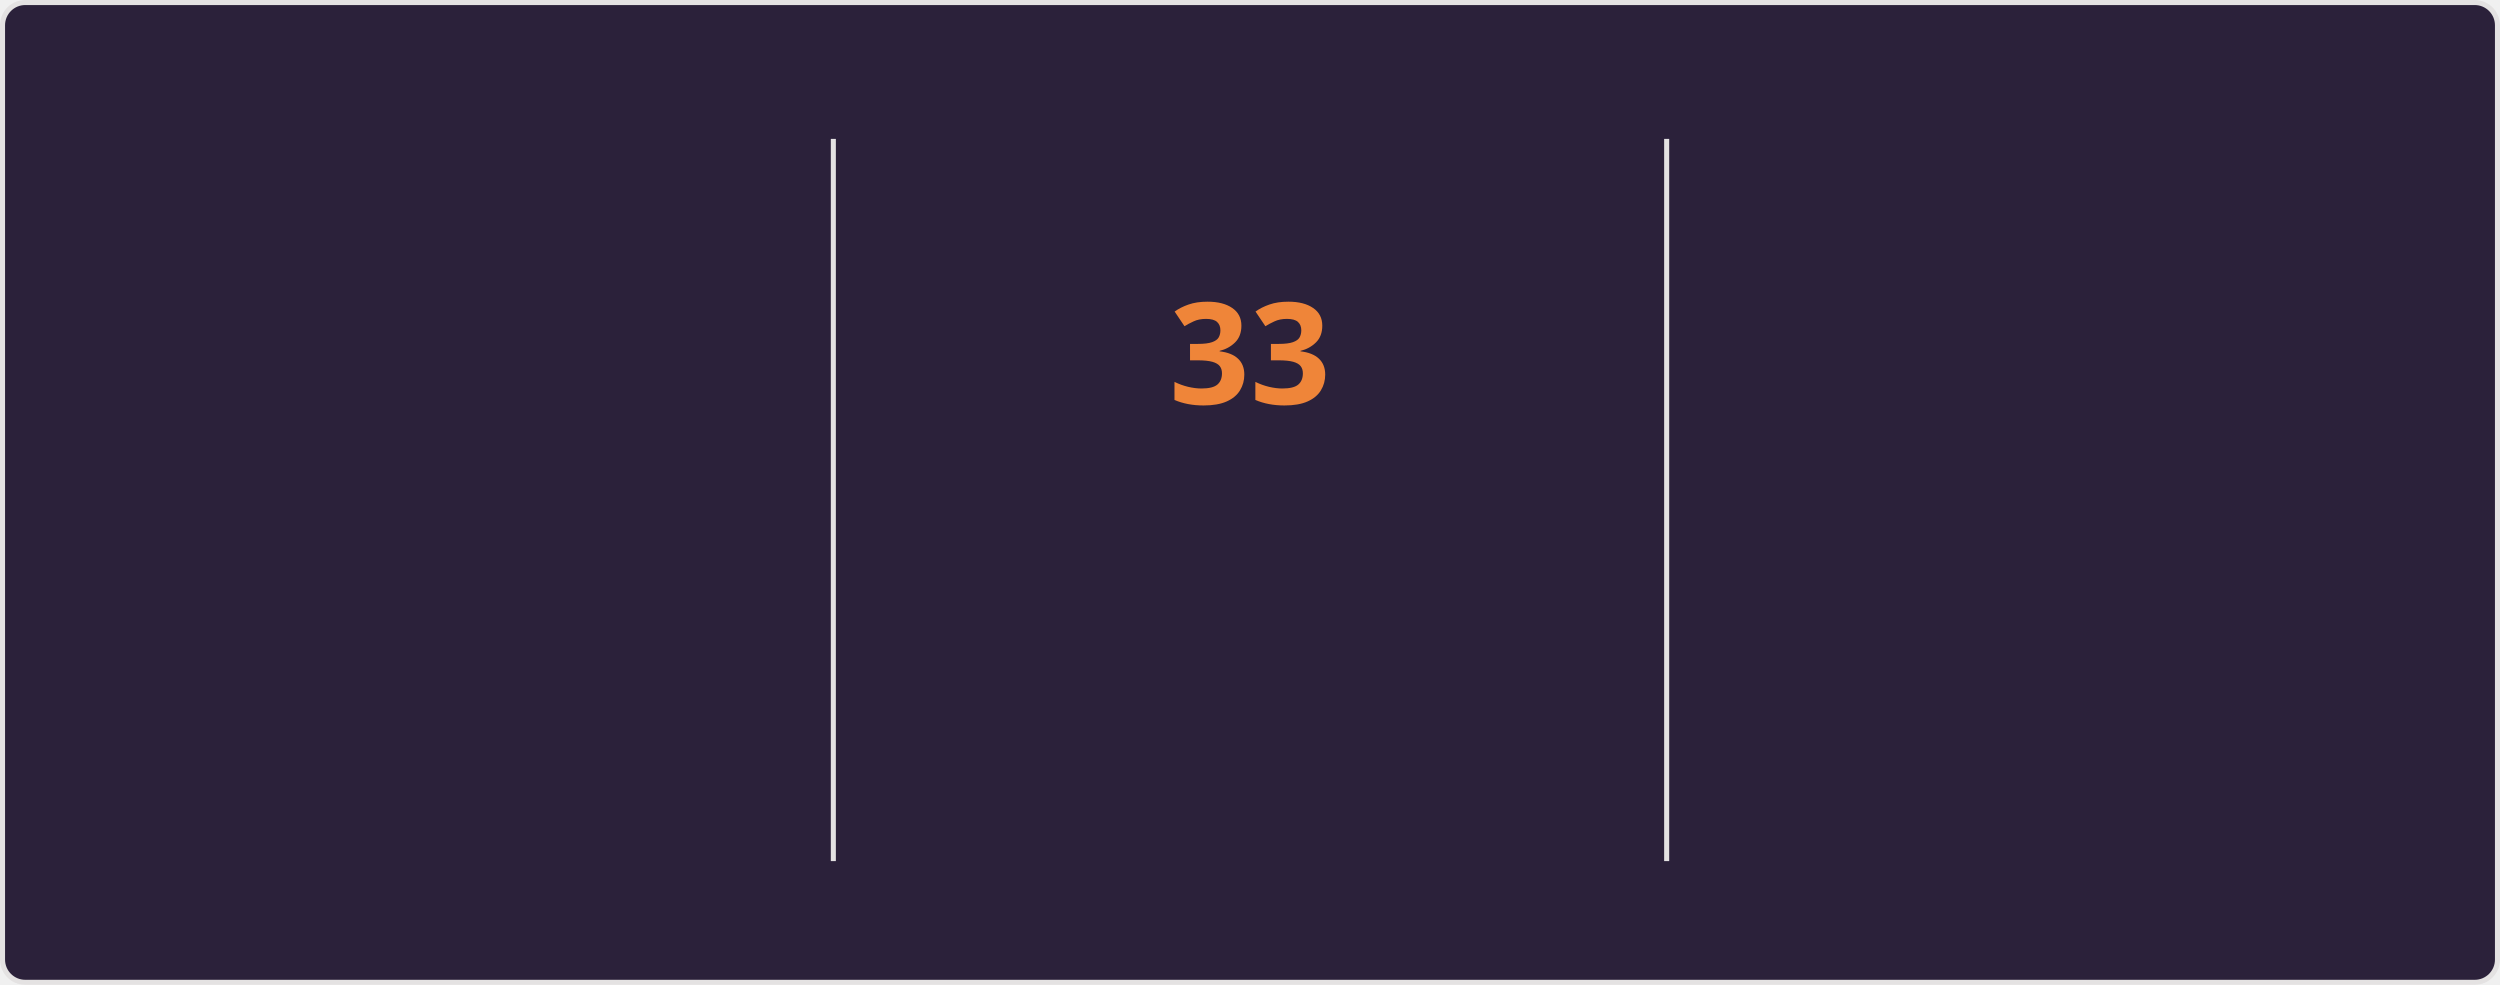
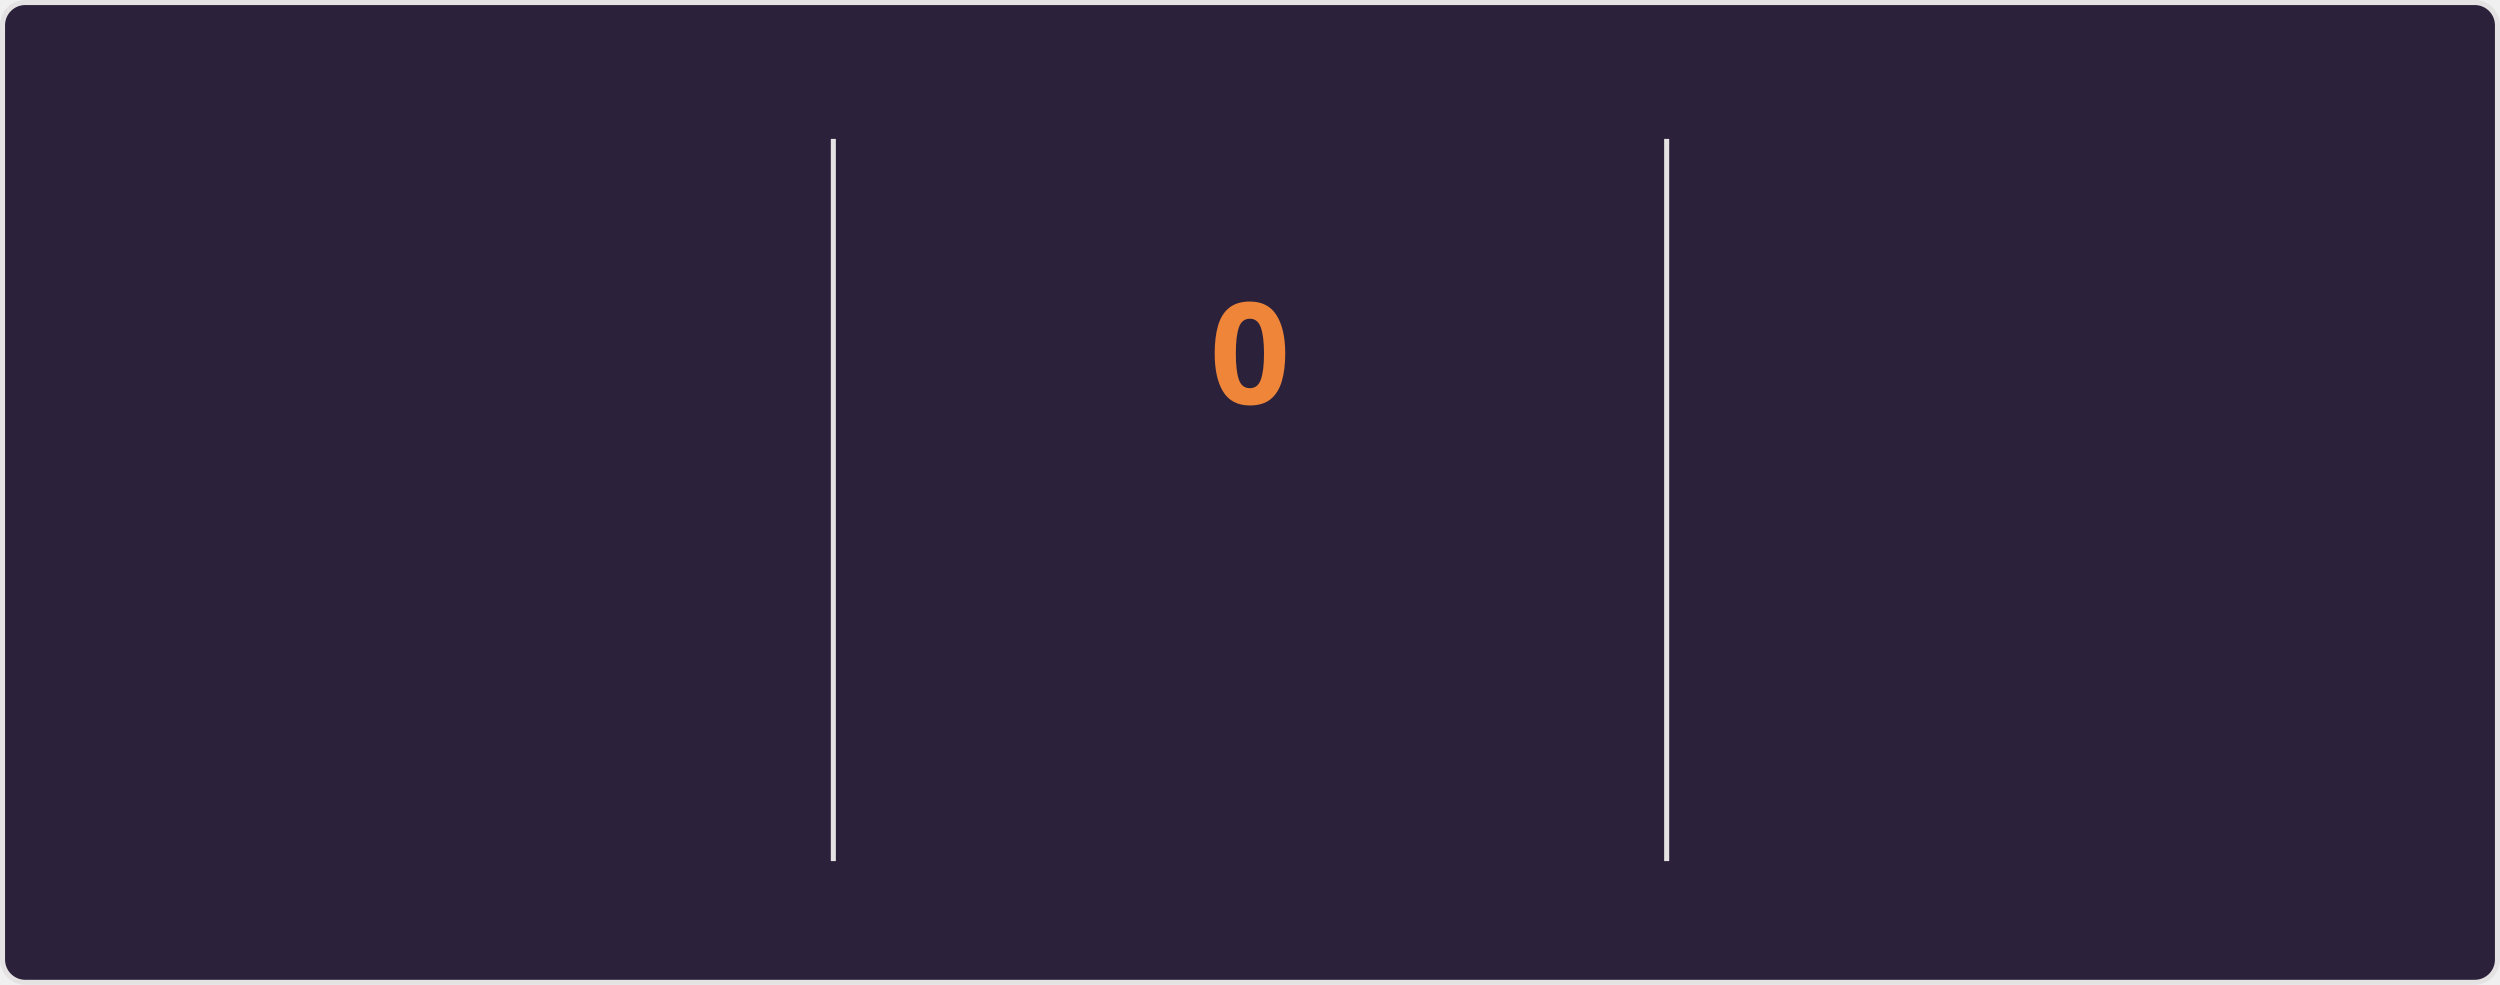
<svg xmlns="http://www.w3.org/2000/svg" style="isolation: isolate" viewBox="0 0 495 195" width="495px" height="195px" direction="ltr">
  <style>
    @keyframes currstreak {
      0% { font-size: 3px; opacity: 0.2; }
      80% { font-size: 34px; opacity: 1; }
      100% { font-size: 28px; opacity: 1; }
    }
    @keyframes fadein {
      0% { opacity: 0; }
      100% { opacity: 1; }
    }
    .big-number {
      font-family: "Segoe UI", Ubuntu, sans-serif;
      font-weight: 700;
      font-size: 28px;
      fill: #e2e9ec;
    }
    .label {
      font-family: "Segoe UI", Ubuntu, sans-serif;
      font-weight: 400;
      font-size: 14px;
      fill: #e2e9ec;
    }
    .range-text {
      font-family: "Segoe UI", Ubuntu, sans-serif;
      font-weight: 400;
      font-size: 12px;
      fill: #e2e9ec;
    }
    .current-streak-num {
      font-family: "Segoe UI", Ubuntu, sans-serif;
      font-weight: 700;
      font-size: 28px;
      fill: #ef8539;
    }</style>
  <defs>
    <clipPath id="outer_rectangle">
      <rect width="495" height="195" rx="4.5" />
    </clipPath>
    <mask id="mask_out_ring_behind_fire">
      <rect width="495" height="195" fill="white" />
      <ellipse id="mask-ellipse" cx="247.5" cy="32" rx="13" ry="18" fill="black" />
    </mask>
  </defs>
  <g clip-path="url(#outer_rectangle)">
    <g style="isolation: isolate">
      <rect fill="#2b213a" rx="4.5" x="0.5" y="0.5" width="494" height="194" stroke="#e4e2e2" />
    </g>
    <g style="isolation: isolate">
      <line x1="165" y1="28" x2="165" y2="170" vector-effect="non-scaling-stroke" stroke-width="1" stroke="#e4e2e2" stroke-linejoin="miter" stroke-linecap="square" stroke-miterlimit="3" />
      <line x1="330" y1="28" x2="330" y2="170" vector-effect="non-scaling-stroke" stroke-width="1" stroke="#e4e2e2" stroke-linejoin="miter" stroke-linecap="square" stroke-miterlimit="3" />
    </g>
    <g style="isolation: isolate">
      <g transform="translate(82.5, 48)">
        <text x="0" y="32" stroke-width="0" text-anchor="middle" class="big-number" style="opacity: 0; animation: fadein 0.5s linear forwards 0.6s">
            5.5K
          </text>
      </g>
      <g transform="translate(82.5, 84)">
        <text x="0" y="32" stroke-width="0" text-anchor="middle" class="label" style="opacity: 0; animation: fadein 0.5s linear forwards 0.7s">
            Total Contributions
          </text>
      </g>
      <g transform="translate(82.5, 114)">
        <text x="0" y="32" stroke-width="0" text-anchor="middle" class="range-text" style="opacity: 0; animation: fadein 0.5s linear forwards 0.8s">
            Jul 27 - Present
          </text>
      </g>
    </g>
    <g style="isolation: isolate">
      <g mask="url(#mask_out_ring_behind_fire)">
        <circle cx="247.5" cy="71" r="40" fill="none" stroke="#e2e9ec" stroke-width="5" style="opacity: 0; animation: fadein 0.5s linear forwards 0.4s" />
      </g>
      <g transform="translate(247.5, 19.5)" stroke-opacity="0" style="opacity: 0; animation: fadein 0.5s linear forwards 0.6s">
        <path d="M -12 -0.5 L 15 -0.5 L 15 23.5 L -12 23.5 L -12 -0.5 Z" fill="none" />
        <path d="M 1.5 0.67 C 1.5 0.67 2.24 3.32 2.24 5.47 C 2.24 7.53 0.89 9.2 -1.17 9.2 C -3.23 9.2 -4.79 7.53 -4.79 5.47 L -4.76 5.11 C -6.78 7.51 -8 10.62 -8 13.99 C -8 18.41 -4.42 22 0 22 C 4.42 22 8 18.41 8 13.99 C 8 8.6 5.41 3.79 1.5 0.67 Z M -0.29 19 C -2.07 19 -3.51 17.6 -3.51 15.86 C -3.51 14.24 -2.46 13.1 -0.7 12.74 C 1.07 12.38 2.9 11.53 3.92 10.16 C 4.31 11.45 4.51 12.81 4.51 14.2 C 4.51 16.85 2.36 19 -0.29 19 Z" fill="#e2e9ec" stroke-opacity="0" />
      </g>
      <g transform="translate(247.5, 48)">
        <text x="0" y="32" stroke-width="0" text-anchor="middle" class="current-streak-num" style="animation: currstreak 0.6s linear forwards">
-             33
+             0
          </text>
      </g>
      <g transform="translate(247.5, 108)">
        <text x="0" y="32" stroke-width="0" text-anchor="middle" class="label" style="opacity: 0; animation: fadein 0.5s linear forwards 0.9s">
            Current Streak
          </text>
      </g>
      <g transform="translate(247.5, 145)">
        <text x="0" y="21" stroke-width="0" text-anchor="middle" class="range-text" style="opacity: 0; animation: fadein 0.5s linear forwards 0.9s">
-             Jun 29 - Jul 31
+             0 days
          </text>
      </g>
    </g>
    <g style="isolation: isolate">
      <g transform="translate(412.5, 48)">
        <text x="0" y="32" stroke-width="0" text-anchor="middle" class="big-number" style="opacity: 0; animation: fadein 0.5s linear forwards 1.2s">
            33
          </text>
      </g>
      <g transform="translate(412.5, 84)">
        <text x="0" y="32" stroke-width="0" text-anchor="middle" class="label" style="opacity: 0; animation: fadein 0.5s linear forwards 1.3s">
            Longest Streak
          </text>
      </g>
      <g transform="translate(412.5, 114)">
        <text x="0" y="32" stroke-width="0" text-anchor="middle" class="range-text" style="opacity: 0; animation: fadein 0.5s linear forwards 1.4s">
            Jun 29 - Jul 31
          </text>
      </g>
    </g>
  </g>
</svg>
